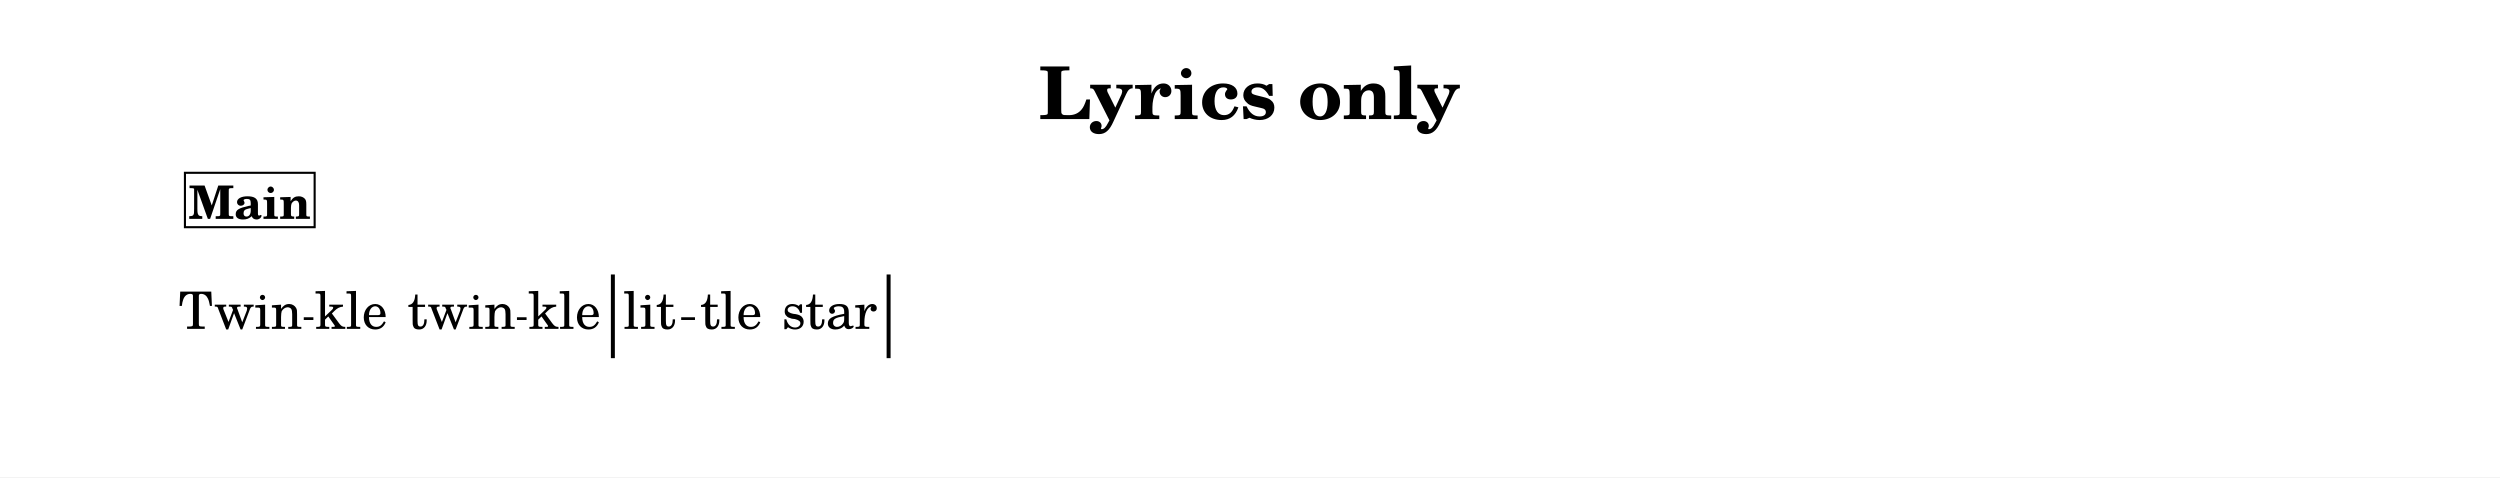
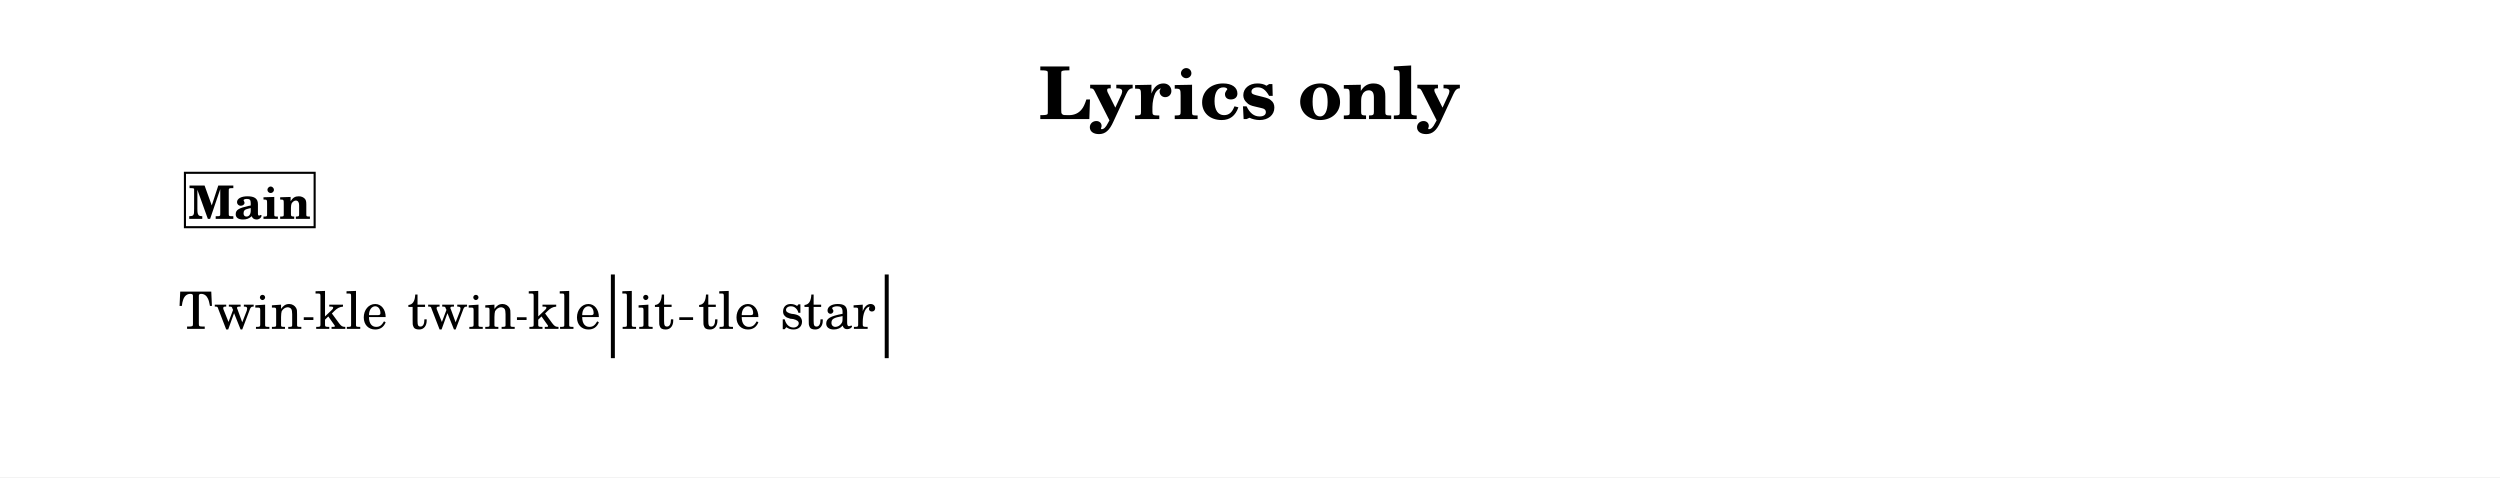
<svg xmlns="http://www.w3.org/2000/svg" width="1195.0" height="228.1" viewBox="0 0 119.50 22.81" font-family="TeX Gyre Schola, serif">
  <style>
  @font-face { font-family: 'Emmentaler'; src: local('Emmentaler'); }
  .music { font-family: 'Emmentaler', serif; }
</style>
  <rect x="0" y="0" width="119.50" height="22.81" fill="#FFFFFF" />
  <text x="59.75" y="5.69" font-size="3.49" font-weight="bold" text-anchor="middle" data-pos="265">Lyrics only</text>
  <g transform="translate(8.54,0.00) scale(1,1)">
    <rect x="20.66" y="13.12" width="0.19" height="4.00" data-pos="0" />
-     <rect x="33.84" y="13.12" width="0.19" height="4.00" data-pos="0" />
+     <rect x="33.75" y="13.12" width="0.19" height="4.00" data-pos="0" />
    <text x="2.95" y="15.72" font-size="2.47" text-anchor="middle" data-pos="320">Twin</text>
    <text x="8.25" y="15.72" font-size="2.47" text-anchor="middle" data-pos="326">kle</text>
    <text x="13.52" y="15.72" font-size="2.47" text-anchor="middle" data-pos="330">twin</text>
    <text x="18.44" y="15.72" font-size="2.47" text-anchor="middle" data-pos="336">kle</text>
-     <text x="22.51" y="15.72" font-size="2.47" text-anchor="middle" data-pos="342">lit</text>
-     <text x="26.41" y="15.72" font-size="2.47" text-anchor="middle" data-pos="347">tle</text>
-     <text x="31.11" y="15.72" font-size="2.47" text-anchor="middle" data-pos="351">star</text>
+     <text x="22.42" y="15.72" font-size="2.47" text-anchor="middle" data-pos="342">lit</text>
+     <text x="26.32" y="15.72" font-size="2.47" text-anchor="middle" data-pos="347">tle</text>
+     <text x="31.03" y="15.72" font-size="2.47" text-anchor="middle" data-pos="351">star</text>
    <rect x="0.30" y="8.26" width="6.20" height="2.60" fill="#FFFFFF" stroke="#000000" stroke-width="0.100" data-pos="288" />
    <text x="3.40" y="10.46" font-size="2.20" font-weight="bold" text-anchor="middle" data-pos="288">Main</text>
    <line x1="5.98" y1="15.23" x2="6.44" y2="15.23" stroke="#000000" stroke-width="0.130" />
    <line x1="16.17" y1="15.23" x2="16.63" y2="15.23" stroke="#000000" stroke-width="0.130" />
-     <line x1="24.02" y1="15.23" x2="24.68" y2="15.23" stroke="#000000" stroke-width="0.130" />
+     <line x1="23.93" y1="15.23" x2="24.59" y2="15.23" stroke="#000000" stroke-width="0.130" />
  </g>
</svg>
